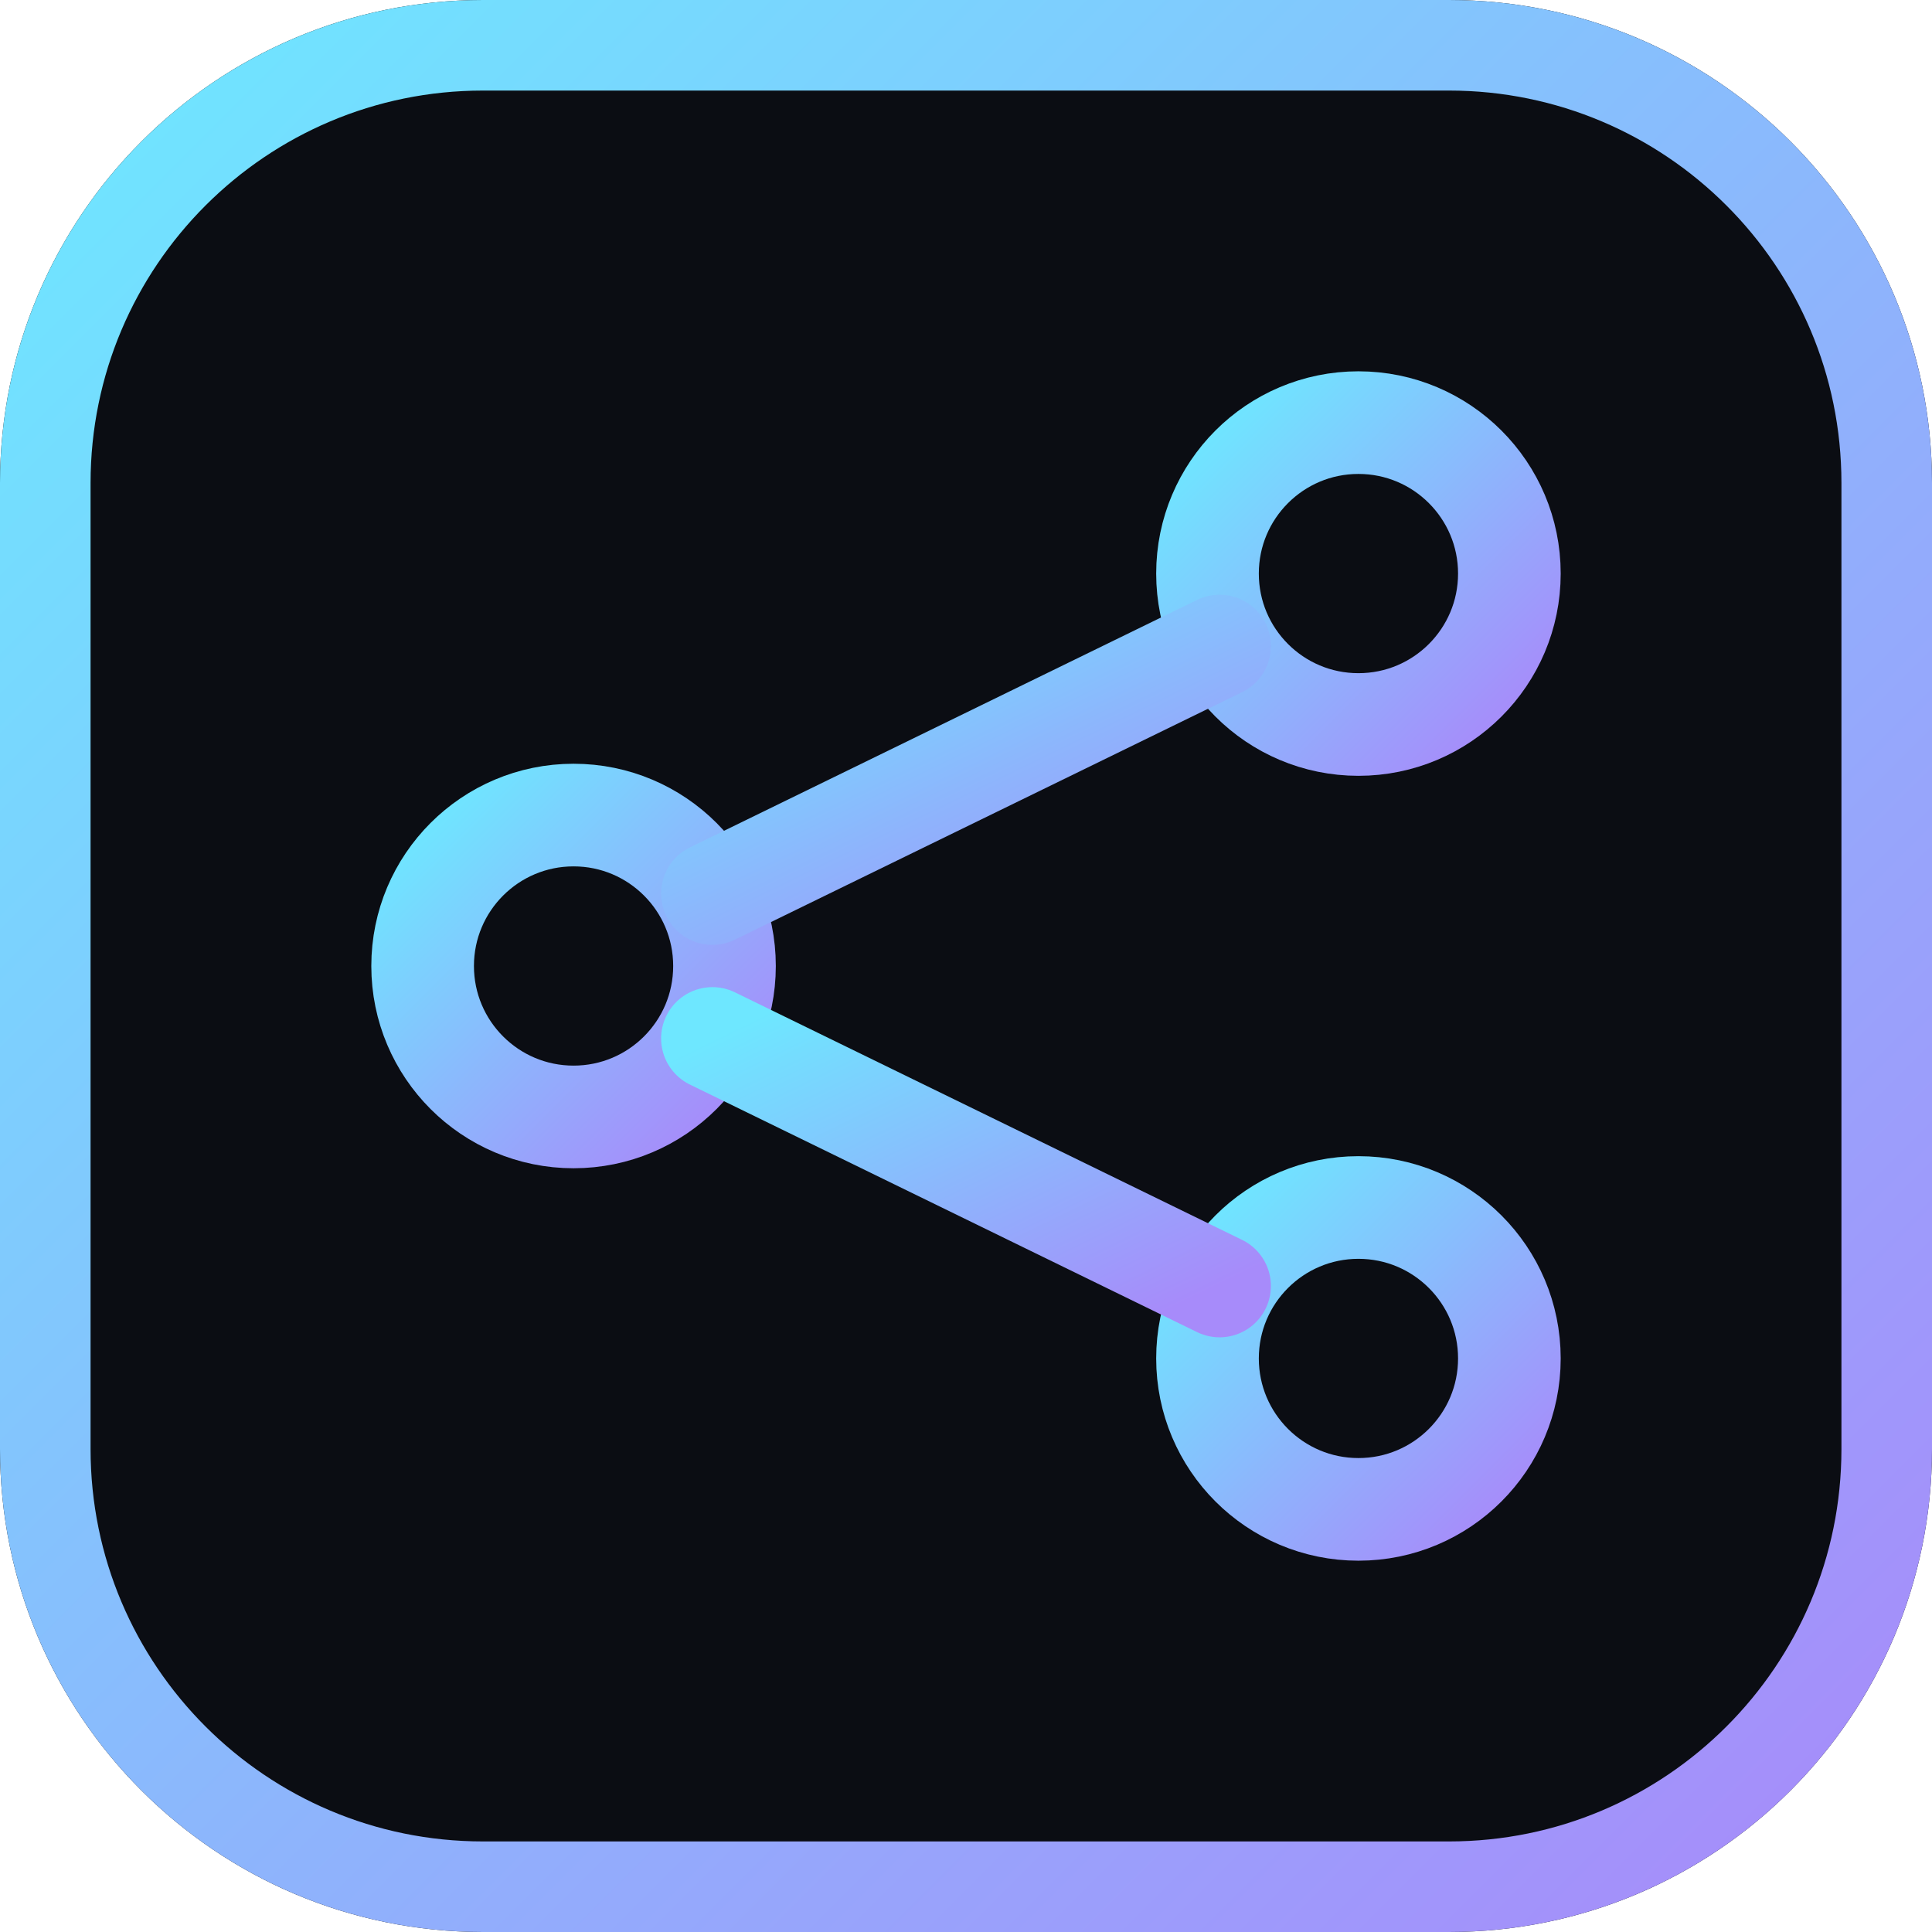
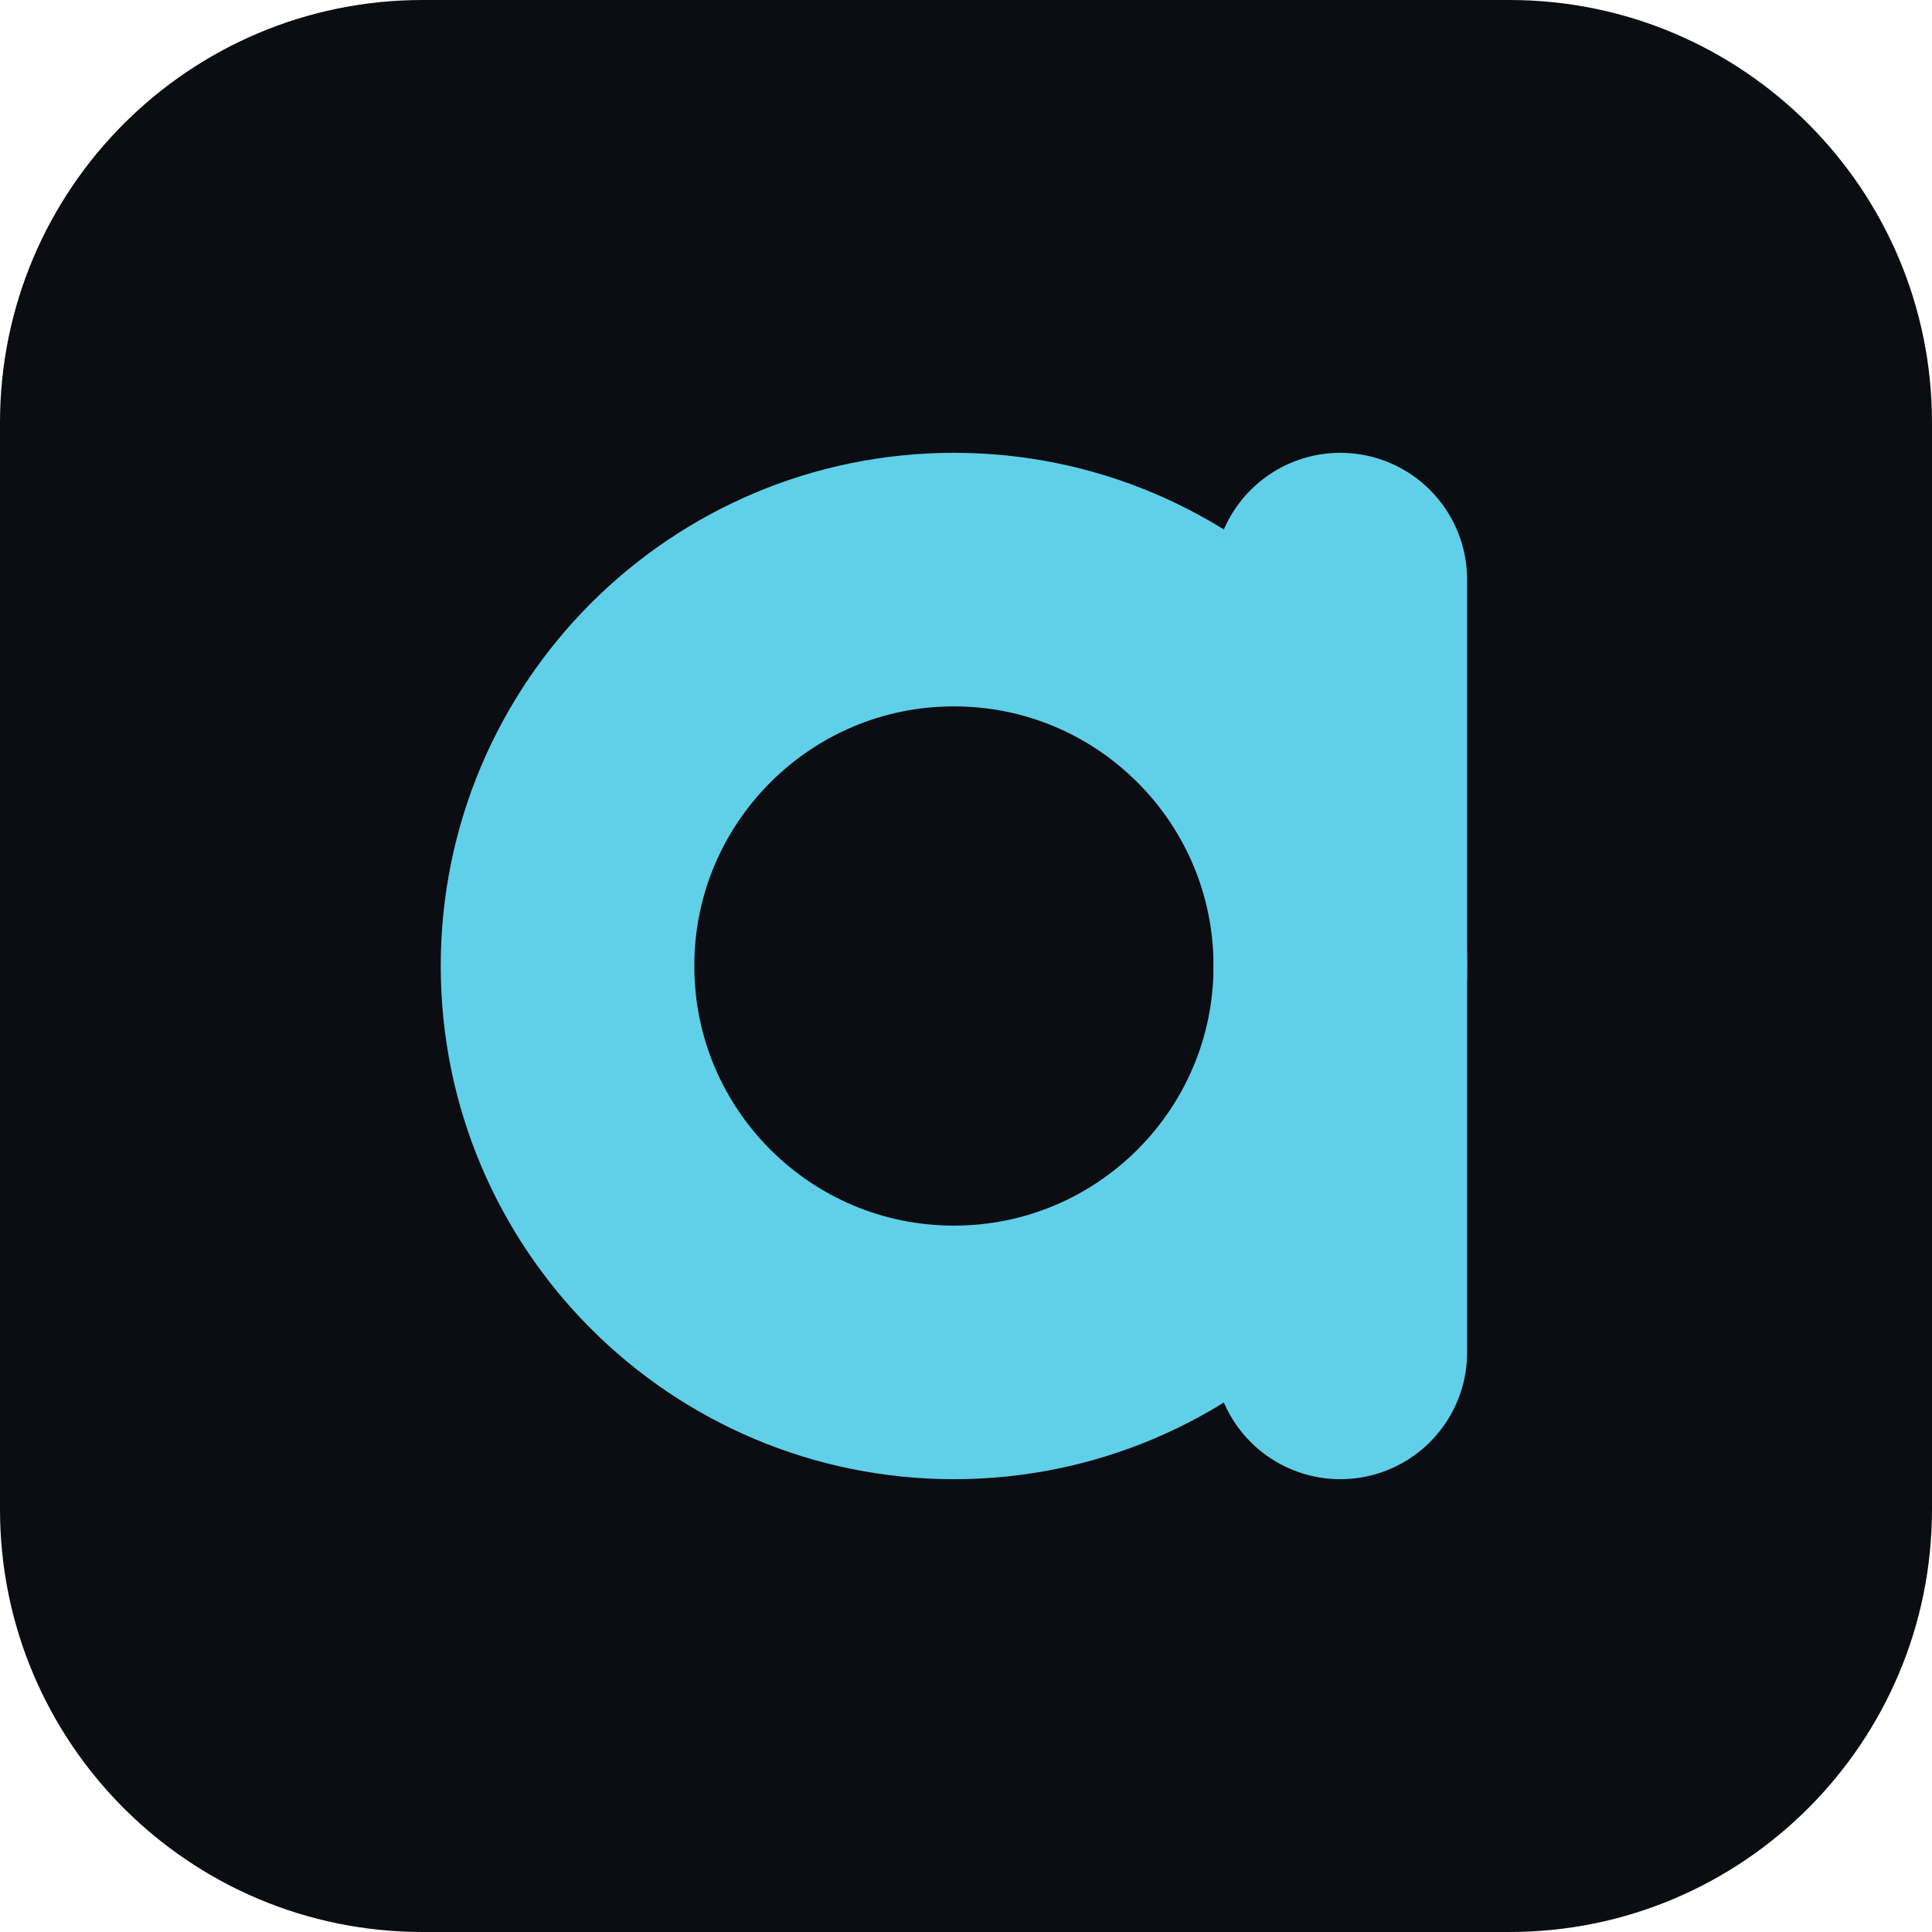
- <svg xmlns="http://www.w3.org/2000/svg" viewBox="0 0 64 64">
-   <defs>
-     <linearGradient id="g" x1="0" y1="0" x2="1" y2="1">
-       <stop offset="0" stop-color="#6ee7ff" />
-       <stop offset="1" stop-color="#a78bfa" />
-     </linearGradient>
-   </defs>
-   <rect width="64" height="64" rx="16" fill="#0b0d13" />
-   <rect x="1.5" y="1.5" width="61" height="61" rx="14.5" fill="none" stroke="url(#g)" stroke-width="3" />
-   <g fill="none" stroke="url(#g)" stroke-width="3.4" stroke-linecap="round" stroke-linejoin="round">
-     <circle cx="45" cy="19" r="5" />
-     <circle cx="19" cy="32" r="5" />
-     <circle cx="45" cy="45" r="5" />
-     <path d="M23.6 29.6 40.4 21.4" />
-     <path d="M23.6 34.4 40.4 42.6" />
+ <svg xmlns="http://www.w3.org/2000/svg" viewBox="0 0 32 32">
+   <rect width="32" height="32" rx="7" fill="#0b0d13" />
+   <g fill="none" stroke="#5fd0e8" stroke-width="4.2" stroke-linecap="round">
+     <circle cx="15.8" cy="16" r="6.4" />
+     <path d="M22.2 9.6v12.8" />
  </g>
</svg>
